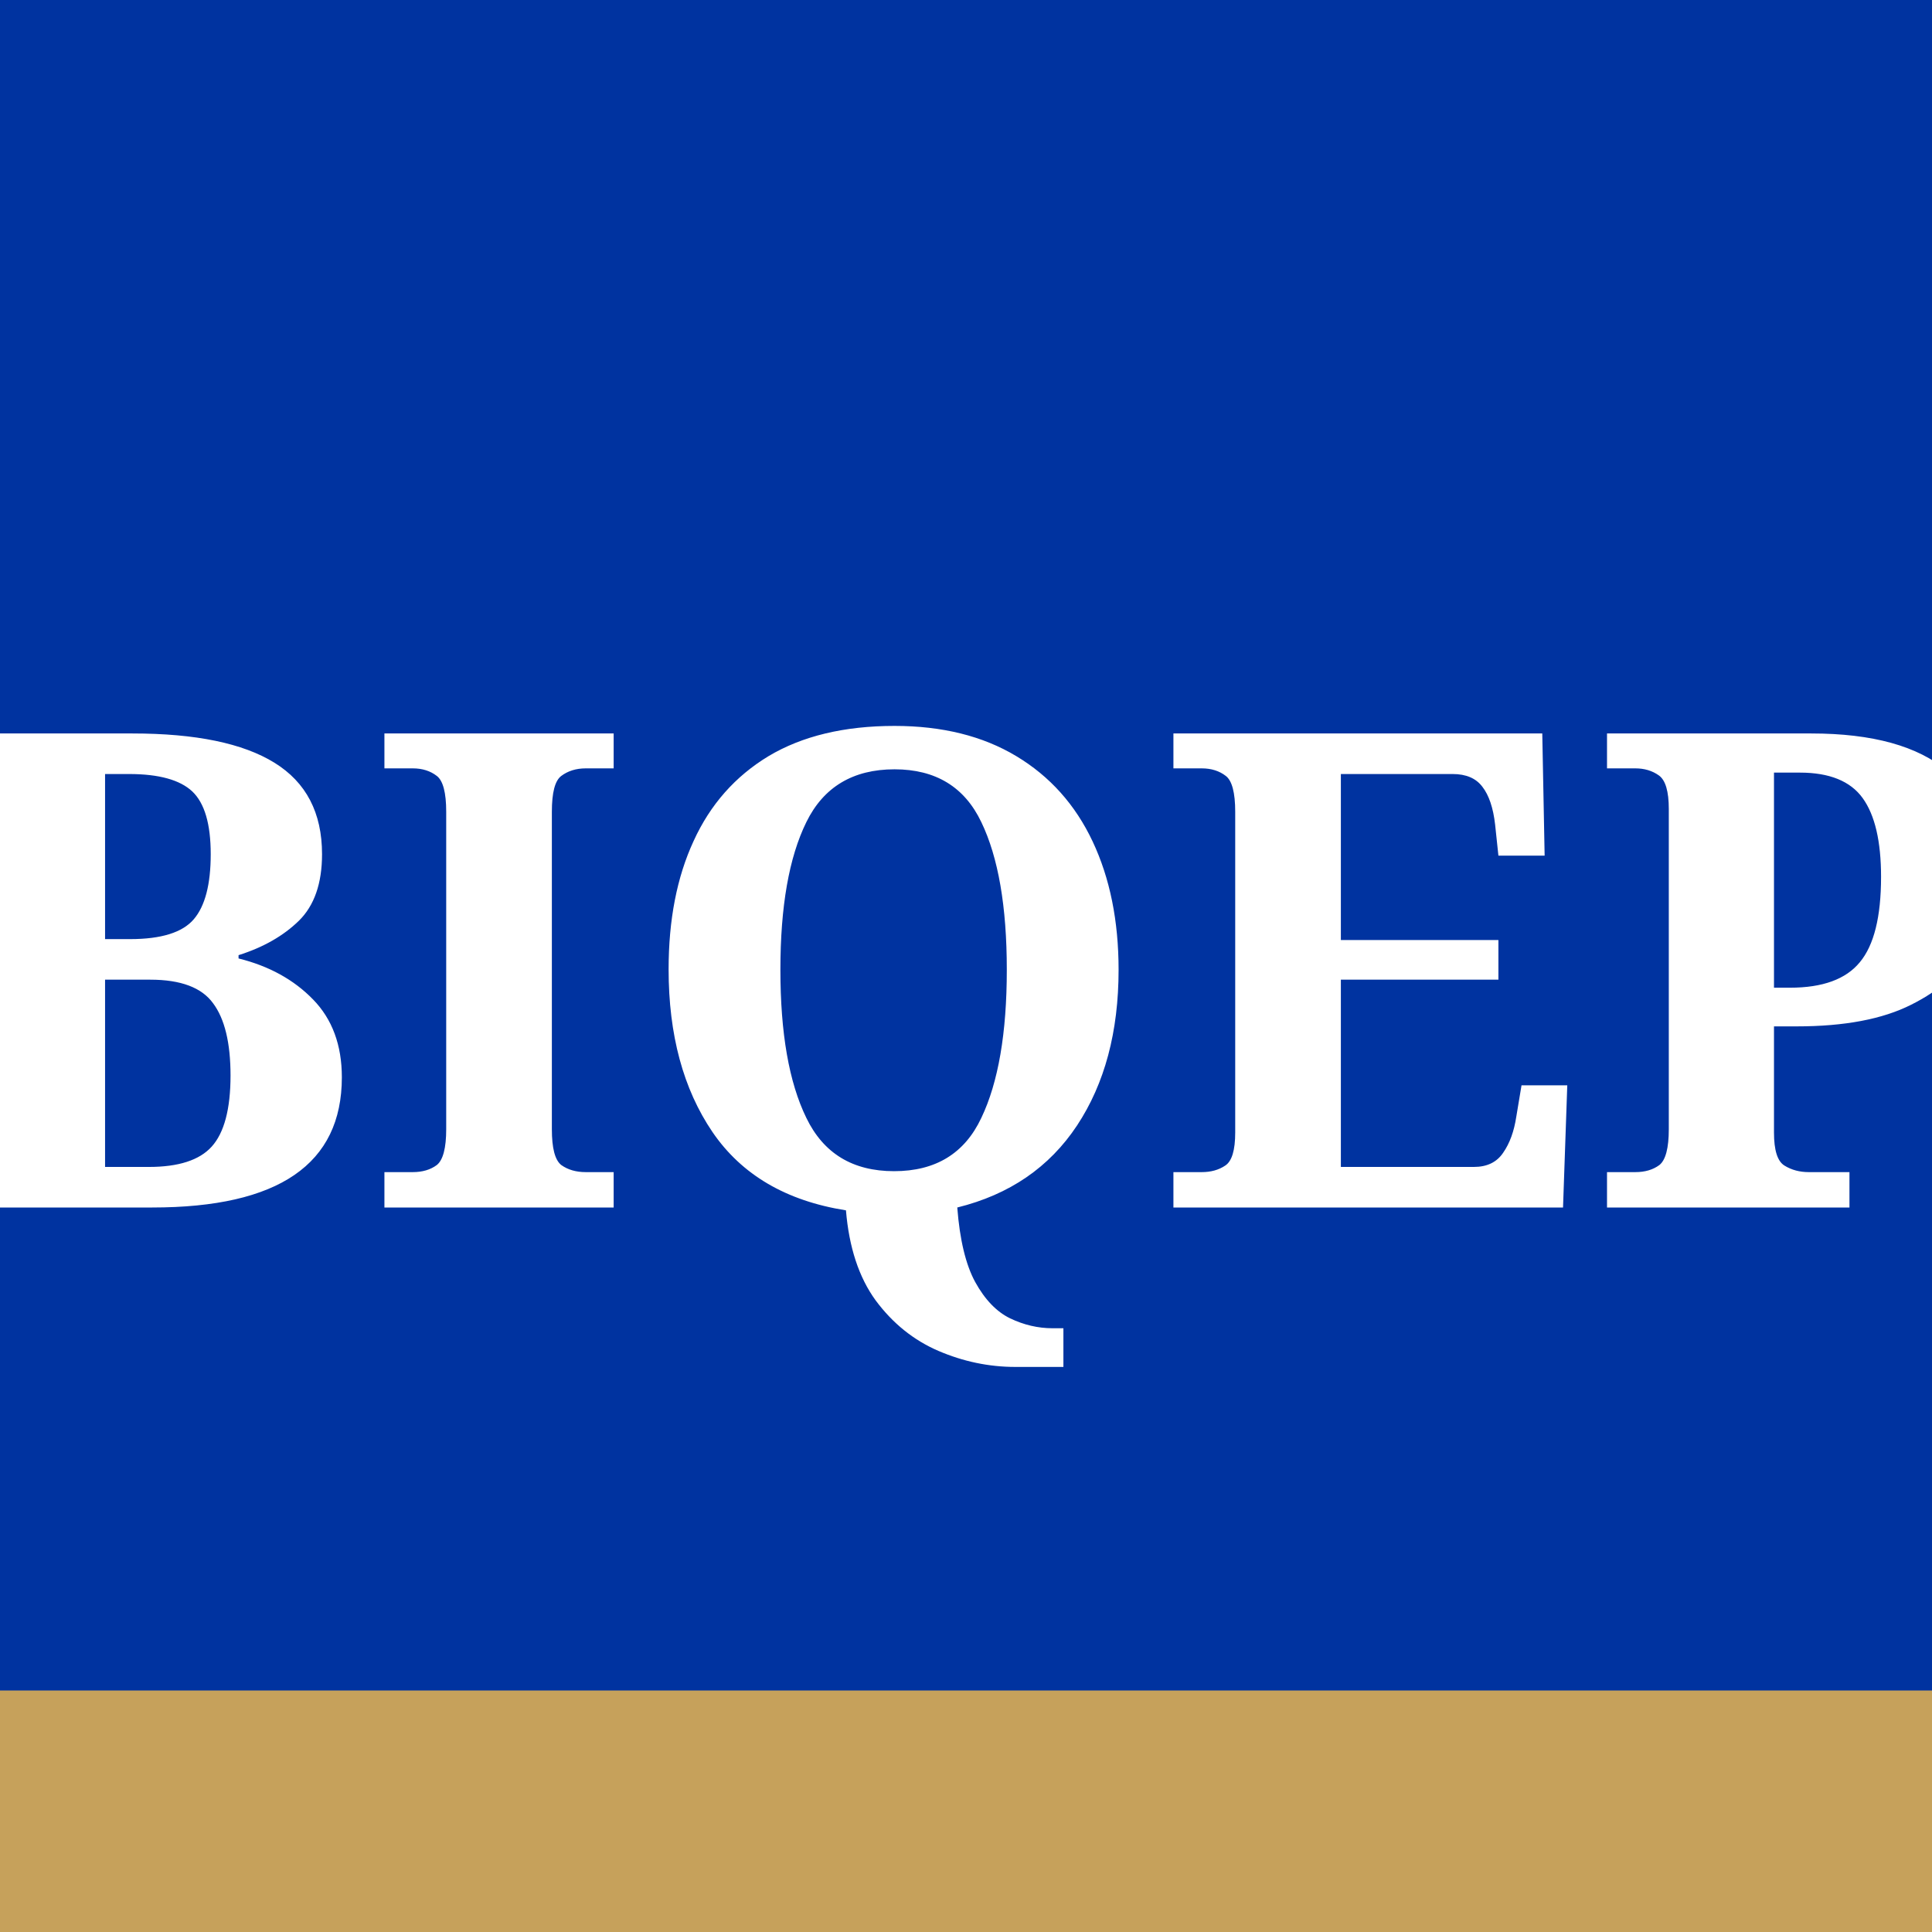
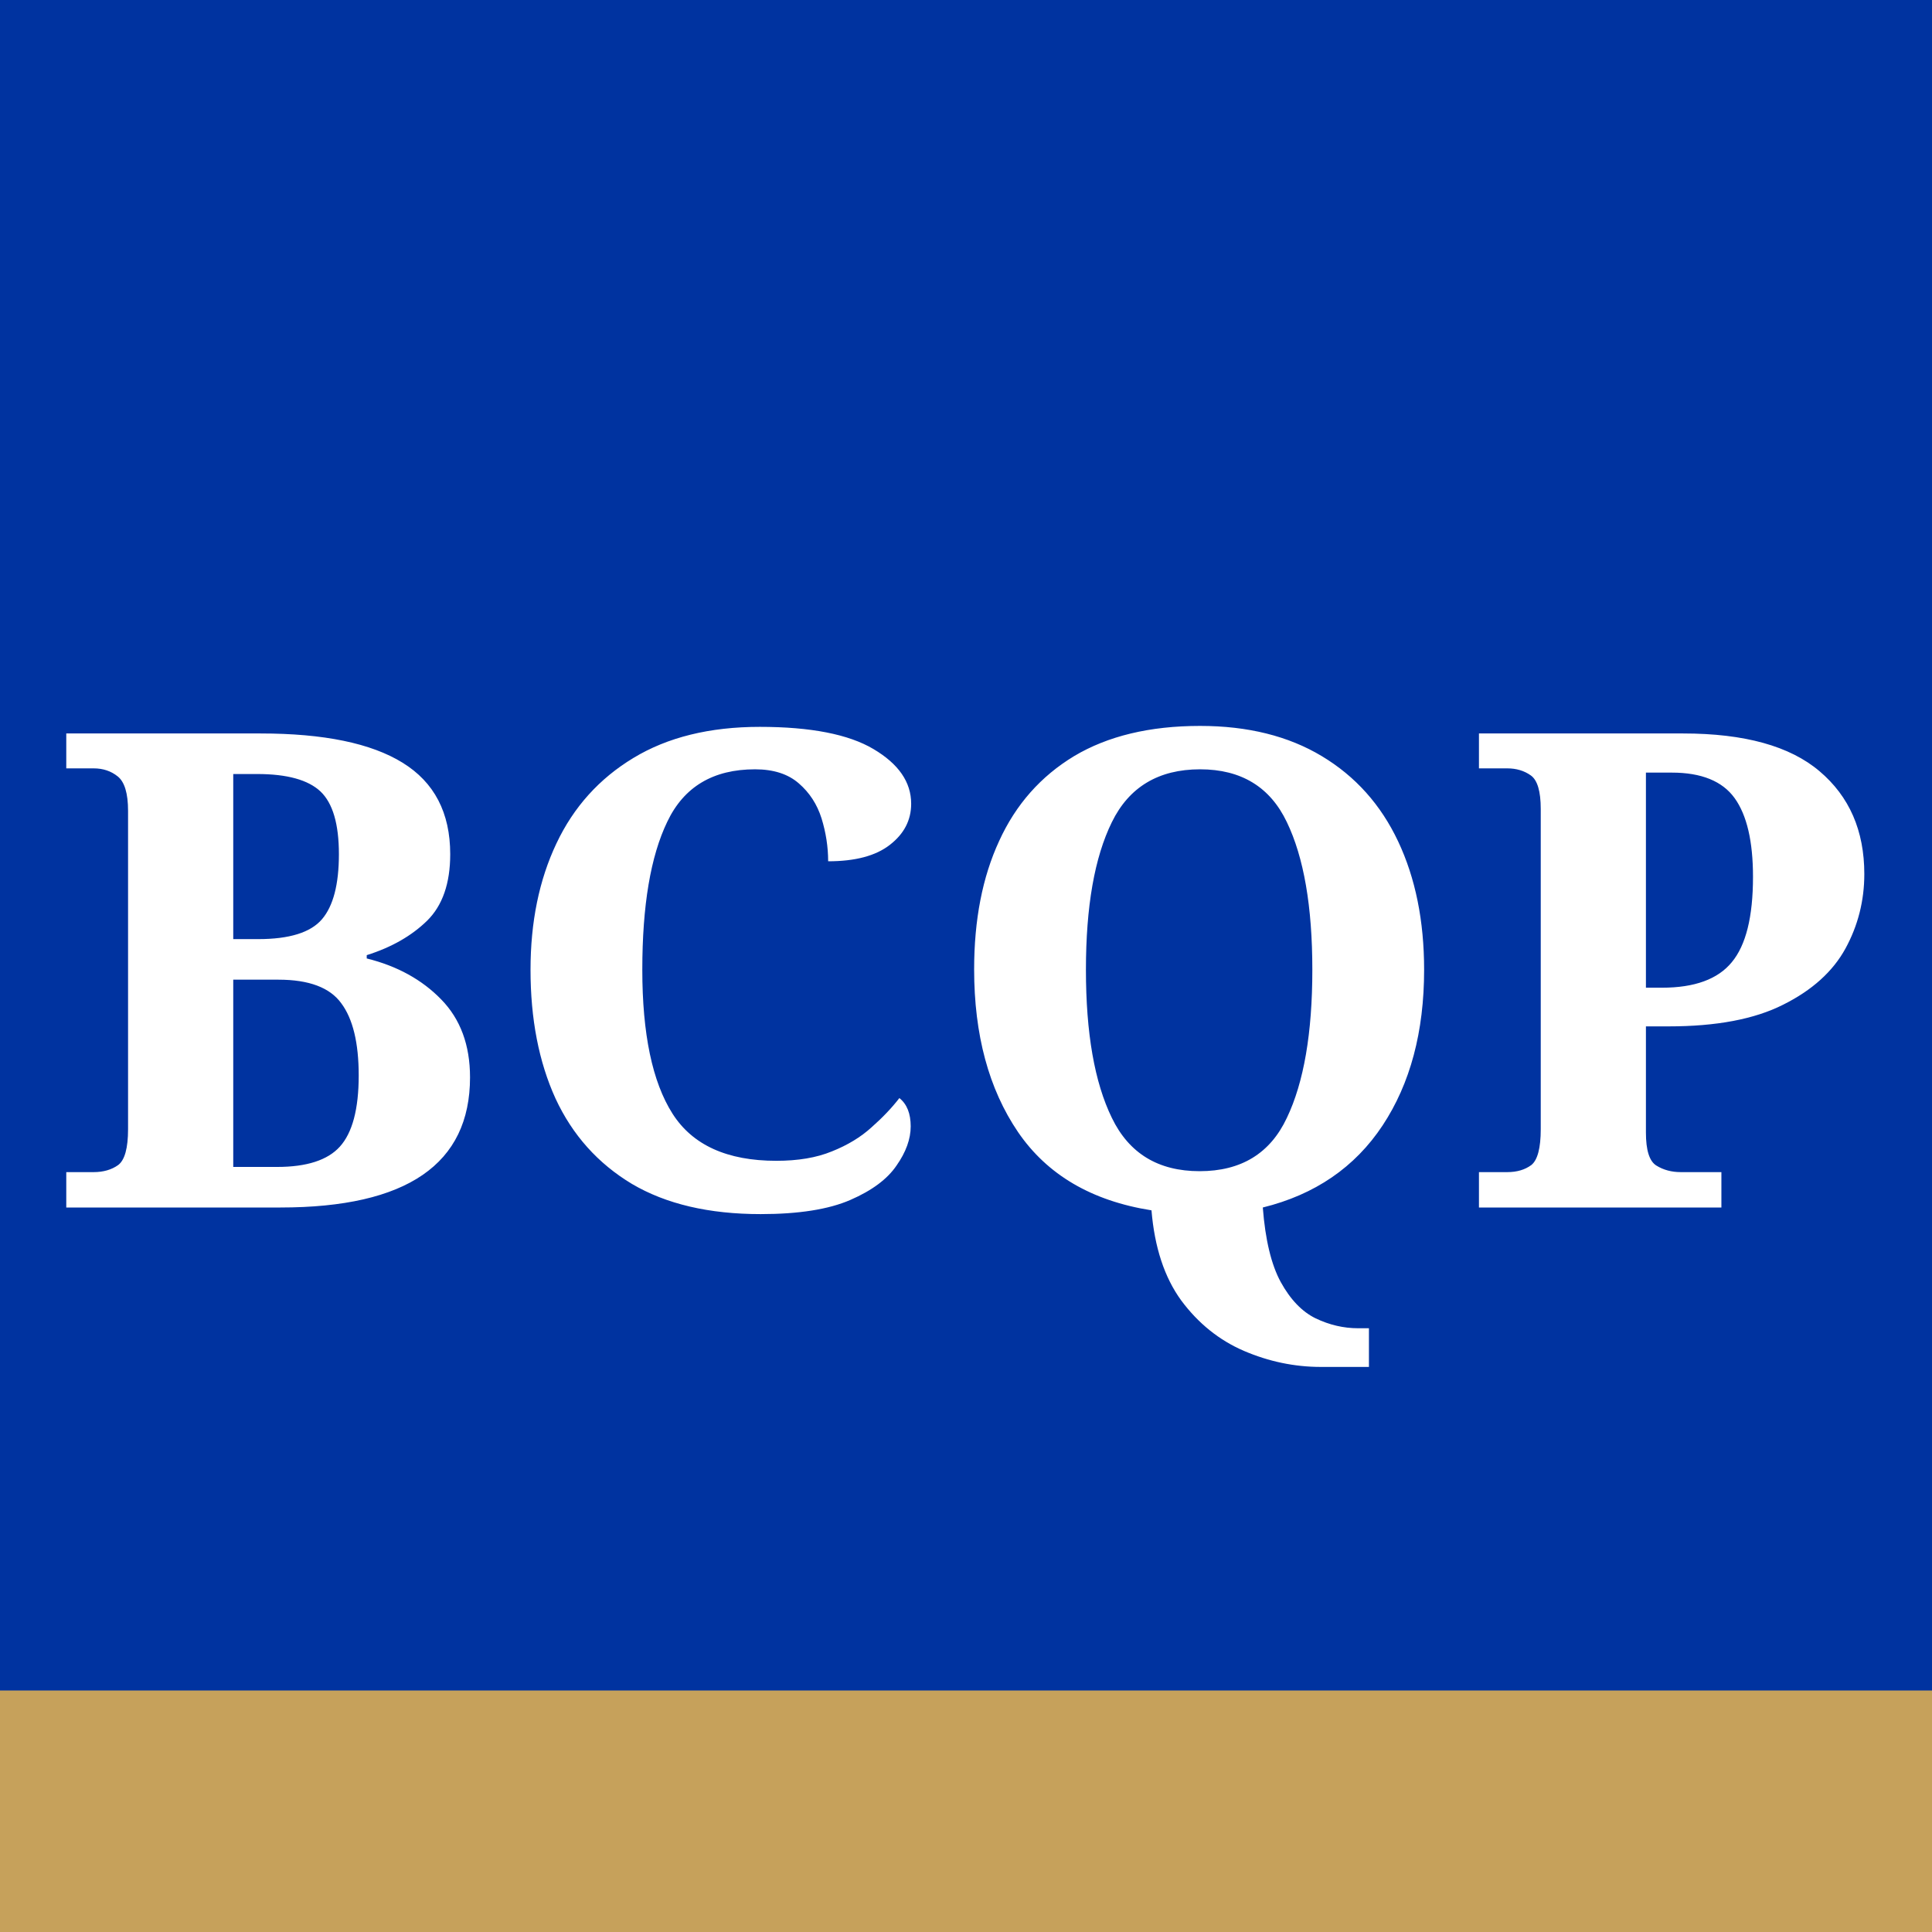
<svg xmlns="http://www.w3.org/2000/svg" viewBox="0 0 64 64">
  <rect width="64" height="64" fill="#0033a0" />
  <rect y="56" width="64" height="8" fill="#c6a15b" />
-   <text x="32" y="40" font-family="Georgia,serif" font-weight="700" font-size="22" text-anchor="middle" fill="#fff">BIQEP</text>
+   <text x="32" y="40" font-family="Georgia,serif" font-weight="700" font-size="22" text-anchor="middle" fill="#fff">BCQP</text>
</svg>
